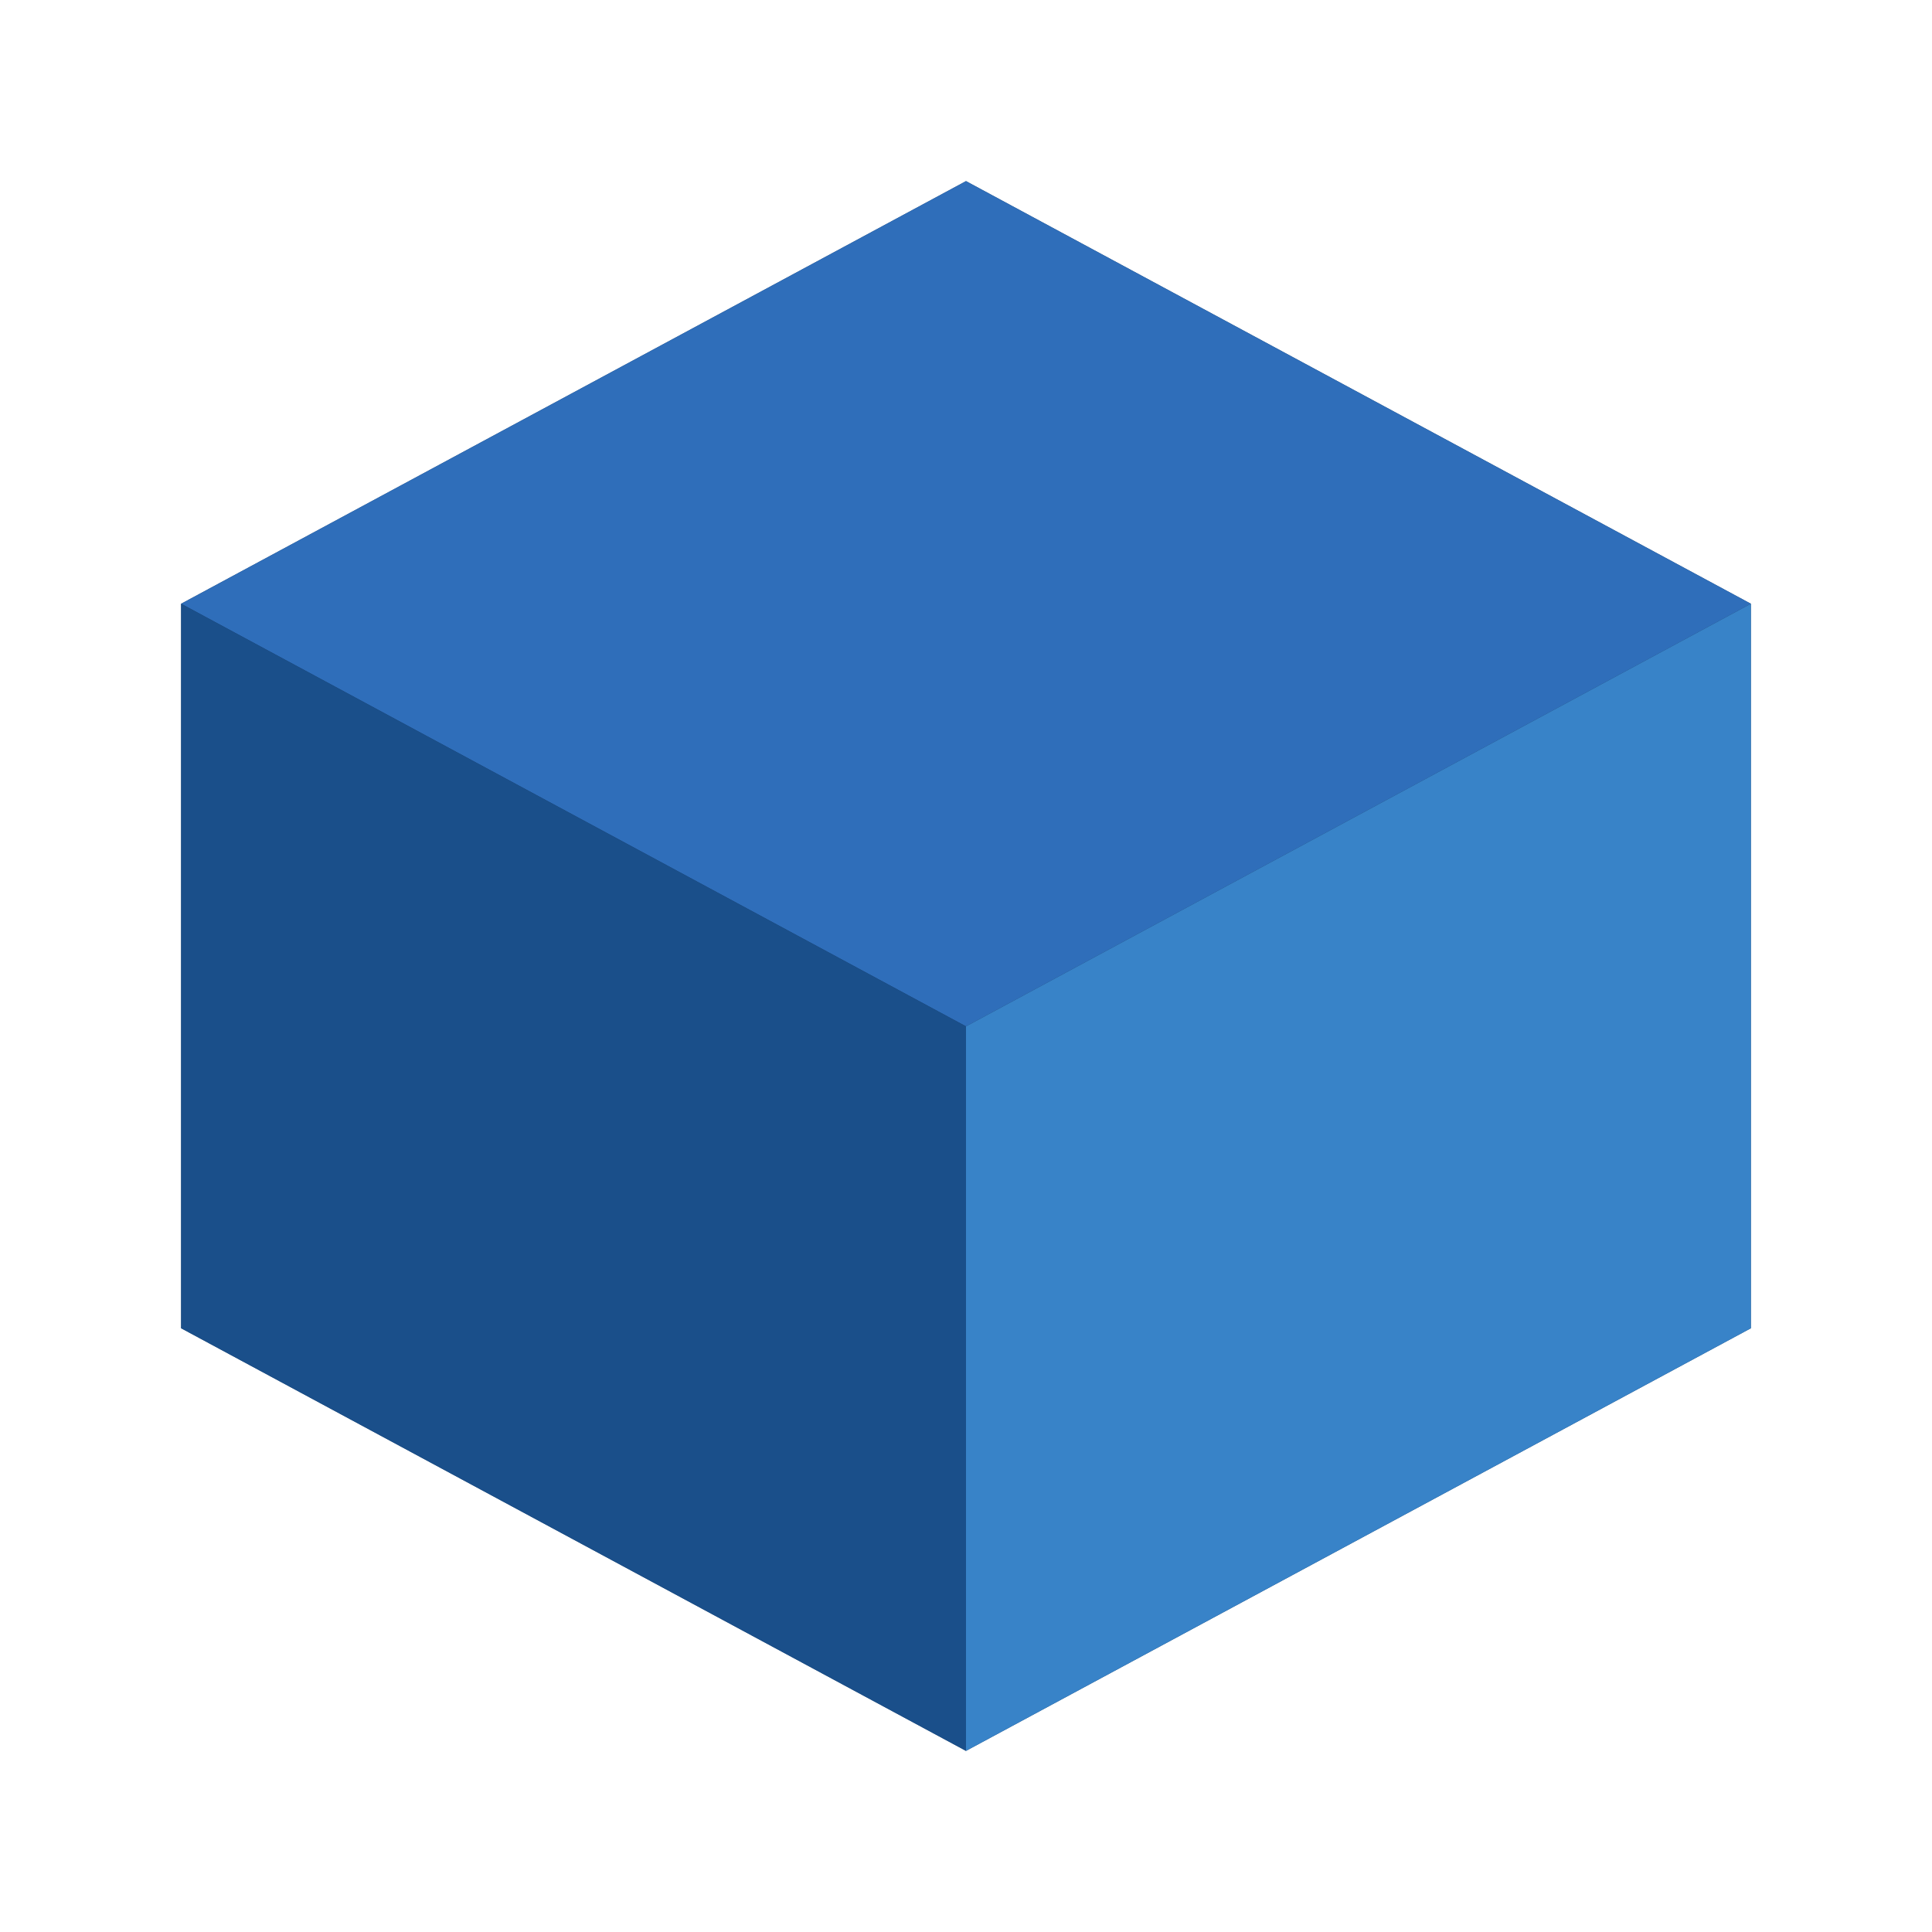
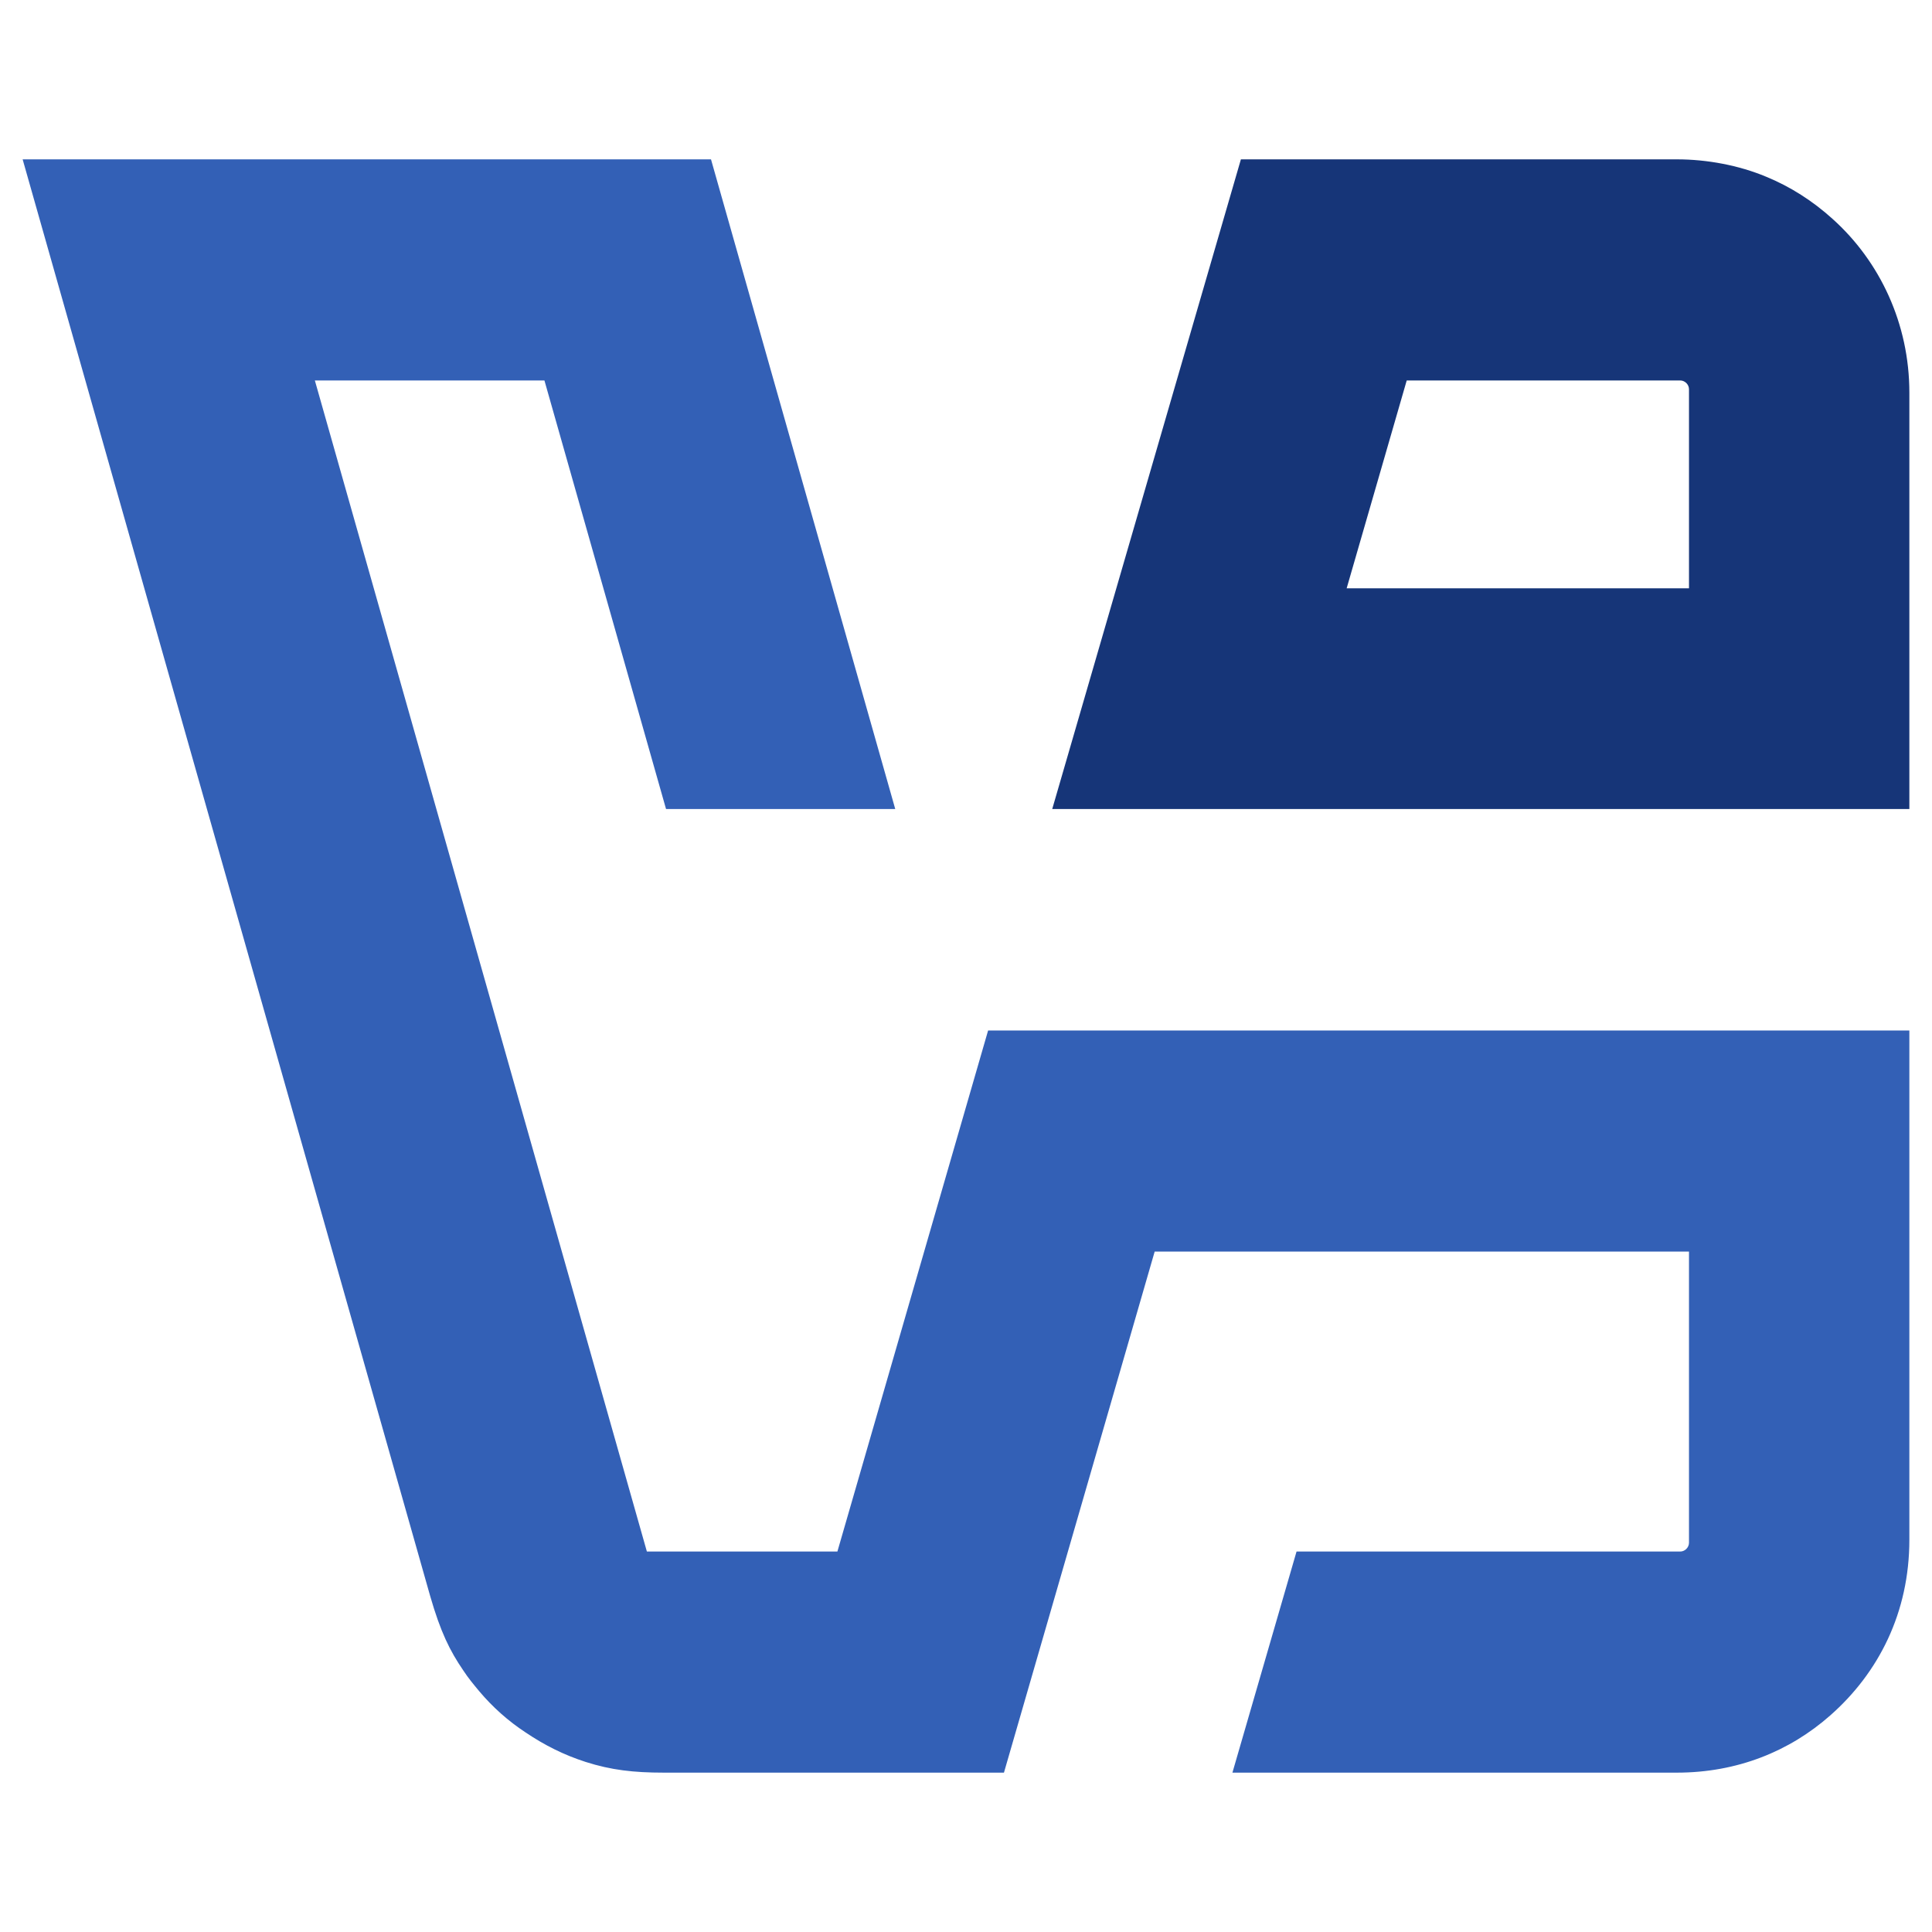
- <svg xmlns="http://www.w3.org/2000/svg" viewBox="0 0 64 64">
-   <path d="M32 6L6 20v24l26 14 26-14V20L32 6z" fill="#183A61" />
-   <path d="M32 6L6 20l26 14 26-14L32 6z" fill="#2F6EBA" />
-   <path d="M6 20v24l26 14V34L6 20z" fill="#1A4F8A" />
-   <path d="M58 20v24L32 58V34l26-14z" fill="#3883C8" />
+ <svg xmlns="http://www.w3.org/2000/svg" viewBox="0 0 512 512" fill-rule="evenodd" clip-rule="evenodd" stroke-linejoin="round" stroke-miterlimit="2">
+   <g fill-rule="nonzero">
+     <path d="M328.851 42.23l-50 172.168H506V104.046c0-18.261-7.812-34.765-20.312-45.996-5.274-4.785-11.23-8.593-17.676-11.23-7.227-3.027-15.723-4.59-23.535-4.59H328.85zm43.945 58.594h72.461c1.27 0 2.344 1.074 2.344 2.344v52.734h-90.723l15.918-55.078z" fill="#163578" />
+     <path d="M6 42.23l108.008 380.761c2.734 9.473 5.176 14.453 8.789 19.727 1.27 1.953 2.734 3.71 4.199 5.468a56.846 56.846 0 0012.305 10.938c5.078 3.418 10.156 5.957 15.918 7.812 6.738 2.149 12.695 2.832 20.703 2.832h90.136L306 331.683h141.6v77.148c0 1.27-1.073 2.344-2.343 2.344h-101.66l-16.992 58.593h117.773c16.016 0 29.883-5.664 40.625-15.136 12.89-11.329 20.996-27.344 20.996-46.582V273.089h-244.14l-39.941 138.086H171.43L83.44 100.824h60.84l32.227 113.574h60.742L188.422 42.23H6z" fill="#3360b6" />
+   </g>
</svg>
